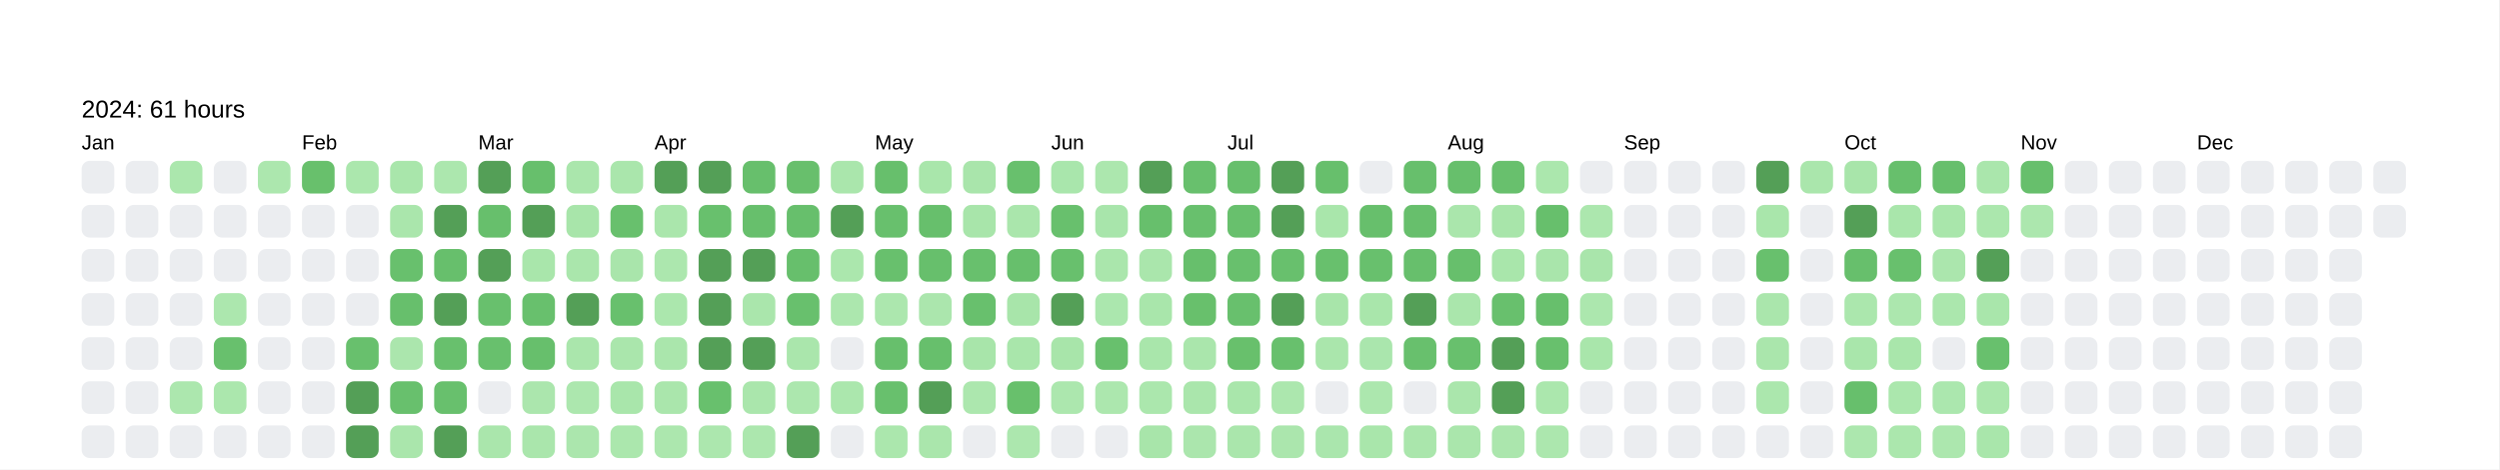
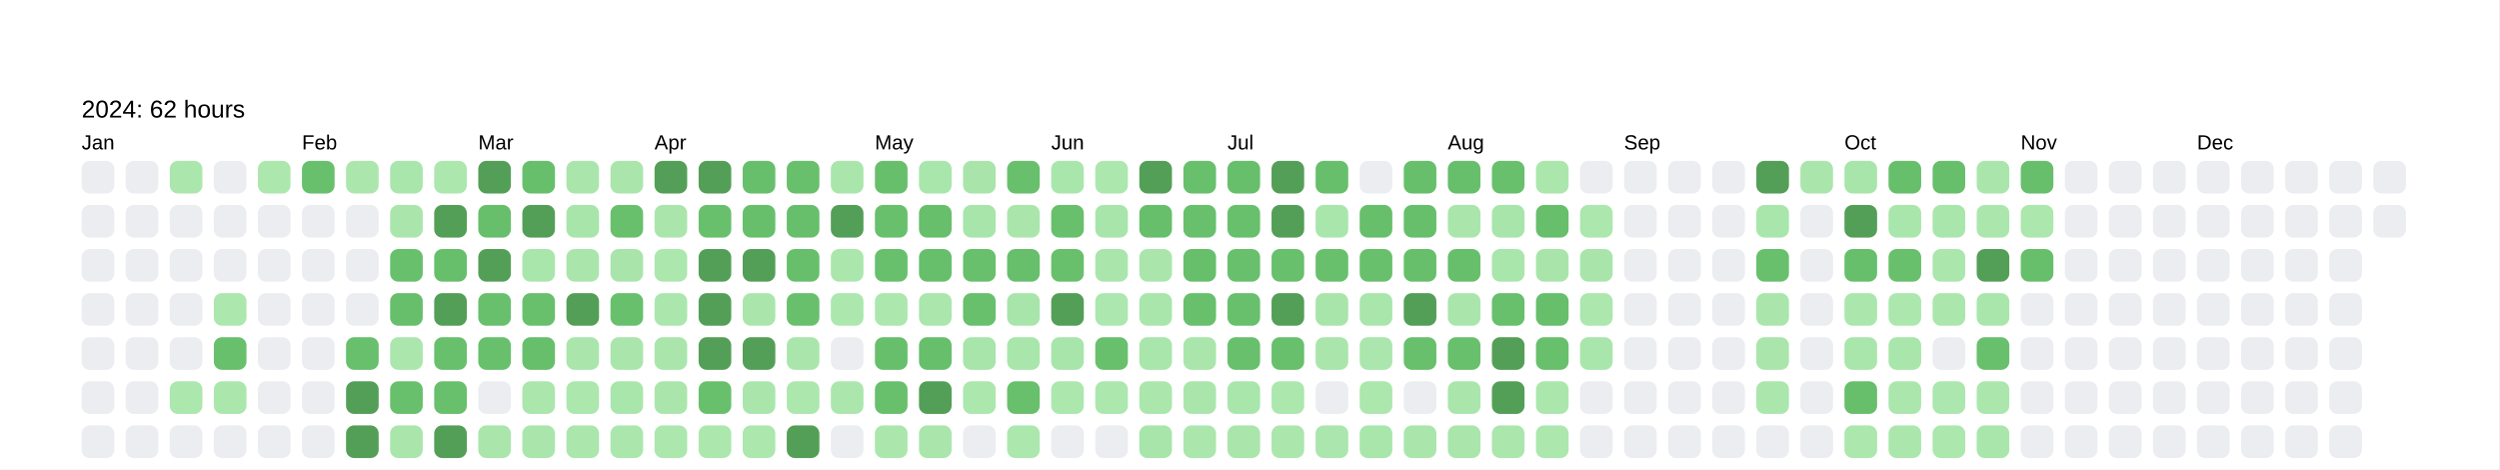
<svg xmlns="http://www.w3.org/2000/svg" baseProfile="full" height="57.5mm" version="1.1" viewBox="0,0,306.2,57.5" width="306.2mm">
  <defs />
  <rect fill="#FFFFFF" height="57.5" width="306.2" x="0" y="0" />
  <text fill="#000000" style="font-size:6px; font-family:Arial; font-weight:bold;" x="10" y="10" />
-   <text fill="#000000" style="font-size:3px; font-family:Arial;" x="10" y="14.4">2024: 61 hours</text>
+   <text fill="#000000" style="font-size:3px; font-family:Arial;" x="10" y="14.4">2024: 62 hours</text>
  <text fill="#000000" style="font-size:2.5px; font-family:Arial" x="10" y="18.3">Jan</text>
  <rect fill="#EBEDF0" height="4" rx="1" ry="1" width="4" x="10" y="19.7" />
  <rect fill="#EBEDF0" height="4" rx="1" ry="1" width="4" x="10" y="25.1" />
  <rect fill="#EBEDF0" height="4" rx="1" ry="1" width="4" x="10" y="30.5" />
  <rect fill="#EBEDF0" height="4" rx="1" ry="1" width="4" x="10" y="35.9" />
  <rect fill="#EBEDF0" height="4" rx="1" ry="1" width="4" x="10" y="41.3" />
  <rect fill="#EBEDF0" height="4" rx="1" ry="1" width="4" x="10" y="46.7" />
  <rect fill="#EBEDF0" height="4" rx="1" ry="1" width="4" x="10" y="52.1" />
  <rect fill="#EBEDF0" height="4" rx="1" ry="1" width="4" x="15.4" y="19.7" />
  <rect fill="#EBEDF0" height="4" rx="1" ry="1" width="4" x="15.4" y="25.1" />
  <rect fill="#EBEDF0" height="4" rx="1" ry="1" width="4" x="15.4" y="30.5" />
  <rect fill="#EBEDF0" height="4" rx="1" ry="1" width="4" x="15.4" y="35.9" />
  <rect fill="#EBEDF0" height="4" rx="1" ry="1" width="4" x="15.4" y="41.3" />
  <rect fill="#EBEDF0" height="4" rx="1" ry="1" width="4" x="15.4" y="46.7" />
  <rect fill="#EBEDF0" height="4" rx="1" ry="1" width="4" x="15.4" y="52.1" />
  <rect fill="#abe7ad" height="4" rx="1" ry="1" width="4" x="20.8" y="19.7" />
  <rect fill="#EBEDF0" height="4" rx="1" ry="1" width="4" x="20.8" y="25.1" />
  <rect fill="#EBEDF0" height="4" rx="1" ry="1" width="4" x="20.8" y="30.5" />
  <rect fill="#EBEDF0" height="4" rx="1" ry="1" width="4" x="20.8" y="35.9" />
  <rect fill="#EBEDF0" height="4" rx="1" ry="1" width="4" x="20.8" y="41.3" />
  <rect fill="#ace7ae" height="4" rx="1" ry="1" width="4" x="20.8" y="46.7" />
  <rect fill="#EBEDF0" height="4" rx="1" ry="1" width="4" x="20.8" y="52.1" />
  <rect fill="#EBEDF0" height="4" rx="1" ry="1" width="4" x="26.2" y="19.7" />
  <rect fill="#EBEDF0" height="4" rx="1" ry="1" width="4" x="26.2" y="25.1" />
  <rect fill="#EBEDF0" height="4" rx="1" ry="1" width="4" x="26.2" y="30.5" />
  <rect fill="#ace7ae" height="4" rx="1" ry="1" width="4" x="26.2" y="35.9" />
  <rect fill="#68c06d" height="4" rx="1" ry="1" width="4" x="26.2" y="41.3" />
  <rect fill="#abe7ad" height="4" rx="1" ry="1" width="4" x="26.2" y="46.7" />
  <rect fill="#EBEDF0" height="4" rx="1" ry="1" width="4" x="26.2" y="52.1" />
  <rect fill="#ace7ae" height="4" rx="1" ry="1" width="4" x="31.6" y="19.7" />
  <rect fill="#EBEDF0" height="4" rx="1" ry="1" width="4" x="31.6" y="25.1" />
  <rect fill="#EBEDF0" height="4" rx="1" ry="1" width="4" x="31.6" y="30.5" />
  <rect fill="#EBEDF0" height="4" rx="1" ry="1" width="4" x="31.6" y="35.9" />
  <rect fill="#EBEDF0" height="4" rx="1" ry="1" width="4" x="31.6" y="41.3" />
  <rect fill="#EBEDF0" height="4" rx="1" ry="1" width="4" x="31.6" y="46.7" />
  <rect fill="#EBEDF0" height="4" rx="1" ry="1" width="4" x="31.6" y="52.1" />
  <text fill="#000000" style="font-size:2.5px; font-family:Arial" x="37.0" y="18.3">Feb</text>
  <rect fill="#68c06c" height="4" rx="1" ry="1" width="4" x="37.0" y="19.7" />
  <rect fill="#EBEDF0" height="4" rx="1" ry="1" width="4" x="37.0" y="25.1" />
  <rect fill="#EBEDF0" height="4" rx="1" ry="1" width="4" x="37.0" y="30.5" />
  <rect fill="#EBEDF0" height="4" rx="1" ry="1" width="4" x="37.0" y="35.9" />
  <rect fill="#EBEDF0" height="4" rx="1" ry="1" width="4" x="37.0" y="41.3" />
  <rect fill="#EBEDF0" height="4" rx="1" ry="1" width="4" x="37.0" y="46.7" />
  <rect fill="#EBEDF0" height="4" rx="1" ry="1" width="4" x="37.0" y="52.1" />
  <rect fill="#abe7ad" height="4" rx="1" ry="1" width="4" x="42.4" y="19.7" />
  <rect fill="#EBEDF0" height="4" rx="1" ry="1" width="4" x="42.4" y="25.1" />
  <rect fill="#EBEDF0" height="4" rx="1" ry="1" width="4" x="42.4" y="30.5" />
  <rect fill="#EBEDF0" height="4" rx="1" ry="1" width="4" x="42.4" y="35.9" />
  <rect fill="#68c06d" height="4" rx="1" ry="1" width="4" x="42.4" y="41.3" />
  <rect fill="#549F57" height="4" rx="1" ry="1" width="4" x="42.4" y="46.7" />
  <rect fill="#549F57" height="4" rx="1" ry="1" width="4" x="42.4" y="52.1" />
  <rect fill="#a9e6ab" height="4" rx="1" ry="1" width="4" x="47.8" y="19.7" />
  <rect fill="#aae6ac" height="4" rx="1" ry="1" width="4" x="47.8" y="25.1" />
  <rect fill="#68c06d" height="4" rx="1" ry="1" width="4" x="47.8" y="30.5" />
  <rect fill="#67bf6c" height="4" rx="1" ry="1" width="4" x="47.8" y="35.9" />
  <rect fill="#abe6ad" height="4" rx="1" ry="1" width="4" x="47.8" y="41.3" />
  <rect fill="#68c06d" height="4" rx="1" ry="1" width="4" x="47.8" y="46.7" />
  <rect fill="#aae6ac" height="4" rx="1" ry="1" width="4" x="47.8" y="52.1" />
  <rect fill="#ace7ae" height="4" rx="1" ry="1" width="4" x="53.2" y="19.7" />
  <rect fill="#549F57" height="4" rx="1" ry="1" width="4" x="53.2" y="25.1" />
  <rect fill="#67bf6c" height="4" rx="1" ry="1" width="4" x="53.2" y="30.5" />
  <rect fill="#549F57" height="4" rx="1" ry="1" width="4" x="53.2" y="35.9" />
  <rect fill="#68c06d" height="4" rx="1" ry="1" width="4" x="53.2" y="41.3" />
  <rect fill="#68c06d" height="4" rx="1" ry="1" width="4" x="53.2" y="46.7" />
  <rect fill="#549F57" height="4" rx="1" ry="1" width="4" x="53.2" y="52.1" />
  <text fill="#000000" style="font-size:2.5px; font-family:Arial" x="58.6" y="18.3">Mar</text>
  <rect fill="#549F57" height="4" rx="1" ry="1" width="4" x="58.6" y="19.7" />
  <rect fill="#67bf6c" height="4" rx="1" ry="1" width="4" x="58.6" y="25.1" />
  <rect fill="#549F57" height="4" rx="1" ry="1" width="4" x="58.6" y="30.5" />
  <rect fill="#68c06d" height="4" rx="1" ry="1" width="4" x="58.6" y="35.9" />
  <rect fill="#68c06d" height="4" rx="1" ry="1" width="4" x="58.6" y="41.3" />
  <rect fill="#EBEDF0" height="4" rx="1" ry="1" width="4" x="58.6" y="46.7" />
  <rect fill="#aae6ac" height="4" rx="1" ry="1" width="4" x="58.6" y="52.1" />
  <rect fill="#67bf6c" height="4" rx="1" ry="1" width="4" x="64" y="19.7" />
  <rect fill="#549F57" height="4" rx="1" ry="1" width="4" x="64" y="25.1" />
  <rect fill="#a9e6ab" height="4" rx="1" ry="1" width="4" x="64" y="30.5" />
  <rect fill="#68c06d" height="4" rx="1" ry="1" width="4" x="64" y="35.9" />
  <rect fill="#67bf6c" height="4" rx="1" ry="1" width="4" x="64" y="41.3" />
  <rect fill="#abe6ad" height="4" rx="1" ry="1" width="4" x="64" y="46.7" />
  <rect fill="#aae6ac" height="4" rx="1" ry="1" width="4" x="64" y="52.1" />
  <rect fill="#aae6ac" height="4" rx="1" ry="1" width="4" x="69.4" y="19.7" />
  <rect fill="#a8e5aa" height="4" rx="1" ry="1" width="4" x="69.4" y="25.1" />
  <rect fill="#aae6ac" height="4" rx="1" ry="1" width="4" x="69.4" y="30.5" />
  <rect fill="#549F57" height="4" rx="1" ry="1" width="4" x="69.4" y="35.9" />
  <rect fill="#aae6ac" height="4" rx="1" ry="1" width="4" x="69.4" y="41.3" />
  <rect fill="#ace7ae" height="4" rx="1" ry="1" width="4" x="69.4" y="46.7" />
  <rect fill="#abe6ad" height="4" rx="1" ry="1" width="4" x="69.4" y="52.1" />
  <rect fill="#aae6ac" height="4" rx="1" ry="1" width="4" x="74.8" y="19.7" />
  <rect fill="#68c06d" height="4" rx="1" ry="1" width="4" x="74.8" y="25.1" />
  <rect fill="#a9e5ab" height="4" rx="1" ry="1" width="4" x="74.8" y="30.5" />
  <rect fill="#68c06d" height="4" rx="1" ry="1" width="4" x="74.8" y="35.9" />
  <rect fill="#aae6ac" height="4" rx="1" ry="1" width="4" x="74.8" y="41.3" />
  <rect fill="#a9e6ab" height="4" rx="1" ry="1" width="4" x="74.8" y="46.7" />
  <rect fill="#abe7ad" height="4" rx="1" ry="1" width="4" x="74.8" y="52.1" />
  <text fill="#000000" style="font-size:2.5px; font-family:Arial" x="80.2" y="18.3">Apr</text>
  <rect fill="#549F57" height="4" rx="1" ry="1" width="4" x="80.2" y="19.7" />
  <rect fill="#aae6ac" height="4" rx="1" ry="1" width="4" x="80.2" y="25.1" />
  <rect fill="#ace7ae" height="4" rx="1" ry="1" width="4" x="80.2" y="30.5" />
  <rect fill="#abe7ad" height="4" rx="1" ry="1" width="4" x="80.2" y="35.9" />
  <rect fill="#aae6ac" height="4" rx="1" ry="1" width="4" x="80.2" y="41.3" />
  <rect fill="#aae6ac" height="4" rx="1" ry="1" width="4" x="80.2" y="46.7" />
  <rect fill="#ace7ae" height="4" rx="1" ry="1" width="4" x="80.2" y="52.1" />
  <rect fill="#549F57" height="4" rx="1" ry="1" width="4" x="85.6" y="19.7" />
  <rect fill="#68c06d" height="4" rx="1" ry="1" width="4" x="85.6" y="25.1" />
  <rect fill="#549F57" height="4" rx="1" ry="1" width="4" x="85.6" y="30.5" />
  <rect fill="#549F57" height="4" rx="1" ry="1" width="4" x="85.6" y="35.9" />
  <rect fill="#549F57" height="4" rx="1" ry="1" width="4" x="85.6" y="41.3" />
  <rect fill="#68c06d" height="4" rx="1" ry="1" width="4" x="85.6" y="46.7" />
  <rect fill="#ace7ae" height="4" rx="1" ry="1" width="4" x="85.6" y="52.1" />
  <rect fill="#67bf6c" height="4" rx="1" ry="1" width="4" x="91" y="19.7" />
  <rect fill="#67bf6c" height="4" rx="1" ry="1" width="4" x="91" y="25.1" />
  <rect fill="#549F57" height="4" rx="1" ry="1" width="4" x="91" y="30.5" />
  <rect fill="#aae6ac" height="4" rx="1" ry="1" width="4" x="91" y="35.9" />
  <rect fill="#549F57" height="4" rx="1" ry="1" width="4" x="91" y="41.3" />
  <rect fill="#aae6ac" height="4" rx="1" ry="1" width="4" x="91" y="46.7" />
  <rect fill="#ace7ae" height="4" rx="1" ry="1" width="4" x="91" y="52.1" />
  <rect fill="#68bf6c" height="4" rx="1" ry="1" width="4" x="96.4" y="19.7" />
  <rect fill="#67bf6c" height="4" rx="1" ry="1" width="4" x="96.4" y="25.1" />
  <rect fill="#67bf6c" height="4" rx="1" ry="1" width="4" x="96.4" y="30.5" />
  <rect fill="#68c06d" height="4" rx="1" ry="1" width="4" x="96.4" y="35.9" />
  <rect fill="#aae6ac" height="4" rx="1" ry="1" width="4" x="96.4" y="41.3" />
  <rect fill="#ace7ae" height="4" rx="1" ry="1" width="4" x="96.4" y="46.7" />
  <rect fill="#549F57" height="4" rx="1" ry="1" width="4" x="96.4" y="52.1" />
  <rect fill="#aae6ac" height="4" rx="1" ry="1" width="4" x="101.8" y="19.7" />
  <rect fill="#549F57" height="4" rx="1" ry="1" width="4" x="101.8" y="25.1" />
  <rect fill="#abe7ad" height="4" rx="1" ry="1" width="4" x="101.8" y="30.5" />
  <rect fill="#ace7ae" height="4" rx="1" ry="1" width="4" x="101.8" y="35.9" />
  <rect fill="#EBEDF0" height="4" rx="1" ry="1" width="4" x="101.8" y="41.3" />
  <rect fill="#abe7ad" height="4" rx="1" ry="1" width="4" x="101.8" y="46.7" />
  <rect fill="#EBEDF0" height="4" rx="1" ry="1" width="4" x="101.8" y="52.1" />
  <text fill="#000000" style="font-size:2.5px; font-family:Arial" x="107.2" y="18.3">May</text>
  <rect fill="#67bf6c" height="4" rx="1" ry="1" width="4" x="107.2" y="19.7" />
  <rect fill="#68c06d" height="4" rx="1" ry="1" width="4" x="107.2" y="25.1" />
  <rect fill="#68c06d" height="4" rx="1" ry="1" width="4" x="107.2" y="30.5" />
  <rect fill="#ace7ae" height="4" rx="1" ry="1" width="4" x="107.2" y="35.9" />
  <rect fill="#67bf6c" height="4" rx="1" ry="1" width="4" x="107.2" y="41.3" />
  <rect fill="#68c06d" height="4" rx="1" ry="1" width="4" x="107.2" y="46.7" />
  <rect fill="#abe7ad" height="4" rx="1" ry="1" width="4" x="107.2" y="52.1" />
  <rect fill="#a9e6ab" height="4" rx="1" ry="1" width="4" x="112.6" y="19.7" />
  <rect fill="#67bf6c" height="4" rx="1" ry="1" width="4" x="112.6" y="25.1" />
  <rect fill="#67bf6c" height="4" rx="1" ry="1" width="4" x="112.6" y="30.5" />
  <rect fill="#abe6ad" height="4" rx="1" ry="1" width="4" x="112.6" y="35.9" />
  <rect fill="#67bf6c" height="4" rx="1" ry="1" width="4" x="112.6" y="41.3" />
  <rect fill="#549F57" height="4" rx="1" ry="1" width="4" x="112.6" y="46.7" />
  <rect fill="#aae6ac" height="4" rx="1" ry="1" width="4" x="112.6" y="52.1" />
  <rect fill="#a9e5ab" height="4" rx="1" ry="1" width="4" x="118" y="19.7" />
  <rect fill="#a8e5aa" height="4" rx="1" ry="1" width="4" x="118" y="25.1" />
  <rect fill="#68c06d" height="4" rx="1" ry="1" width="4" x="118" y="30.5" />
  <rect fill="#68c06d" height="4" rx="1" ry="1" width="4" x="118" y="35.9" />
  <rect fill="#a8e5aa" height="4" rx="1" ry="1" width="4" x="118" y="41.3" />
  <rect fill="#ace7ae" height="4" rx="1" ry="1" width="4" x="118" y="46.7" />
  <rect fill="#EBEDF0" height="4" rx="1" ry="1" width="4" x="118" y="52.1" />
  <rect fill="#68c06d" height="4" rx="1" ry="1" width="4" x="123.4" y="19.7" />
  <rect fill="#aae6ac" height="4" rx="1" ry="1" width="4" x="123.4" y="25.1" />
  <rect fill="#67bf6c" height="4" rx="1" ry="1" width="4" x="123.4" y="30.5" />
  <rect fill="#a8e5aa" height="4" rx="1" ry="1" width="4" x="123.4" y="35.9" />
  <rect fill="#a9e6ab" height="4" rx="1" ry="1" width="4" x="123.4" y="41.3" />
  <rect fill="#68c06c" height="4" rx="1" ry="1" width="4" x="123.4" y="46.7" />
  <rect fill="#ace7ae" height="4" rx="1" ry="1" width="4" x="123.4" y="52.1" />
  <text fill="#000000" style="font-size:2.5px; font-family:Arial" x="128.8" y="18.3">Jun</text>
  <rect fill="#a9e6ac" height="4" rx="1" ry="1" width="4" x="128.8" y="19.7" />
  <rect fill="#68c06d" height="4" rx="1" ry="1" width="4" x="128.8" y="25.1" />
  <rect fill="#68c06d" height="4" rx="1" ry="1" width="4" x="128.8" y="30.5" />
  <rect fill="#549F57" height="4" rx="1" ry="1" width="4" x="128.8" y="35.9" />
  <rect fill="#a8e5aa" height="4" rx="1" ry="1" width="4" x="128.8" y="41.3" />
  <rect fill="#ace7ae" height="4" rx="1" ry="1" width="4" x="128.8" y="46.7" />
  <rect fill="#EBEDF0" height="4" rx="1" ry="1" width="4" x="128.8" y="52.1" />
  <rect fill="#ace7ae" height="4" rx="1" ry="1" width="4" x="134.2" y="19.7" />
  <rect fill="#a8e5ab" height="4" rx="1" ry="1" width="4" x="134.2" y="25.1" />
  <rect fill="#aae6ac" height="4" rx="1" ry="1" width="4" x="134.2" y="30.5" />
  <rect fill="#abe7ae" height="4" rx="1" ry="1" width="4" x="134.2" y="35.9" />
  <rect fill="#68c06d" height="4" rx="1" ry="1" width="4" x="134.2" y="41.3" />
  <rect fill="#ace7ae" height="4" rx="1" ry="1" width="4" x="134.2" y="46.7" />
  <rect fill="#EBEDF0" height="4" rx="1" ry="1" width="4" x="134.2" y="52.1" />
  <rect fill="#549F57" height="4" rx="1" ry="1" width="4" x="139.6" y="19.7" />
  <rect fill="#67bf6c" height="4" rx="1" ry="1" width="4" x="139.6" y="25.1" />
  <rect fill="#aae6ac" height="4" rx="1" ry="1" width="4" x="139.6" y="30.5" />
  <rect fill="#a9e6ab" height="4" rx="1" ry="1" width="4" x="139.6" y="35.9" />
  <rect fill="#a9e6ab" height="4" rx="1" ry="1" width="4" x="139.6" y="41.3" />
  <rect fill="#abe7ad" height="4" rx="1" ry="1" width="4" x="139.6" y="46.7" />
  <rect fill="#a8e5aa" height="4" rx="1" ry="1" width="4" x="139.6" y="52.1" />
  <rect fill="#68c06d" height="4" rx="1" ry="1" width="4" x="145" y="19.7" />
  <rect fill="#68c06d" height="4" rx="1" ry="1" width="4" x="145" y="25.1" />
  <rect fill="#67bf6c" height="4" rx="1" ry="1" width="4" x="145" y="30.5" />
  <rect fill="#68c06c" height="4" rx="1" ry="1" width="4" x="145" y="35.9" />
  <rect fill="#aae6ac" height="4" rx="1" ry="1" width="4" x="145" y="41.3" />
  <rect fill="#aae6ac" height="4" rx="1" ry="1" width="4" x="145" y="46.7" />
  <rect fill="#abe6ad" height="4" rx="1" ry="1" width="4" x="145" y="52.1" />
  <text fill="#000000" style="font-size:2.5px; font-family:Arial" x="150.4" y="18.3">Jul</text>
  <rect fill="#67bf6c" height="4" rx="1" ry="1" width="4" x="150.4" y="19.7" />
  <rect fill="#68c06d" height="4" rx="1" ry="1" width="4" x="150.4" y="25.1" />
  <rect fill="#68c06d" height="4" rx="1" ry="1" width="4" x="150.4" y="30.5" />
  <rect fill="#68c06d" height="4" rx="1" ry="1" width="4" x="150.4" y="35.9" />
  <rect fill="#68c06c" height="4" rx="1" ry="1" width="4" x="150.4" y="41.3" />
  <rect fill="#a9e6ab" height="4" rx="1" ry="1" width="4" x="150.4" y="46.7" />
  <rect fill="#aae6ac" height="4" rx="1" ry="1" width="4" x="150.4" y="52.1" />
  <rect fill="#549F57" height="4" rx="1" ry="1" width="4" x="155.8" y="19.7" />
  <rect fill="#549F57" height="4" rx="1" ry="1" width="4" x="155.8" y="25.1" />
  <rect fill="#68c06d" height="4" rx="1" ry="1" width="4" x="155.8" y="30.5" />
  <rect fill="#549F57" height="4" rx="1" ry="1" width="4" x="155.8" y="35.9" />
  <rect fill="#68c06d" height="4" rx="1" ry="1" width="4" x="155.8" y="41.3" />
  <rect fill="#ace7ae" height="4" rx="1" ry="1" width="4" x="155.8" y="46.7" />
  <rect fill="#abe6ad" height="4" rx="1" ry="1" width="4" x="155.8" y="52.1" />
  <rect fill="#67bf6c" height="4" rx="1" ry="1" width="4" x="161.2" y="19.7" />
  <rect fill="#a9e6ab" height="4" rx="1" ry="1" width="4" x="161.2" y="25.1" />
  <rect fill="#68c06d" height="4" rx="1" ry="1" width="4" x="161.2" y="30.5" />
  <rect fill="#a8e5aa" height="4" rx="1" ry="1" width="4" x="161.2" y="35.9" />
  <rect fill="#aae6ac" height="4" rx="1" ry="1" width="4" x="161.2" y="41.3" />
  <rect fill="#EBEDF0" height="4" rx="1" ry="1" width="4" x="161.2" y="46.7" />
  <rect fill="#aae6ad" height="4" rx="1" ry="1" width="4" x="161.2" y="52.1" />
  <rect fill="#EBEDF0" height="4" rx="1" ry="1" width="4" x="166.6" y="19.7" />
  <rect fill="#67bf6c" height="4" rx="1" ry="1" width="4" x="166.6" y="25.1" />
  <rect fill="#68c06d" height="4" rx="1" ry="1" width="4" x="166.6" y="30.5" />
  <rect fill="#a9e6ab" height="4" rx="1" ry="1" width="4" x="166.6" y="35.9" />
  <rect fill="#aae6ad" height="4" rx="1" ry="1" width="4" x="166.6" y="41.3" />
  <rect fill="#ace7ae" height="4" rx="1" ry="1" width="4" x="166.6" y="46.7" />
  <rect fill="#a9e6ab" height="4" rx="1" ry="1" width="4" x="166.6" y="52.1" />
  <rect fill="#67bf6c" height="4" rx="1" ry="1" width="4" x="172" y="19.7" />
  <rect fill="#67bf6c" height="4" rx="1" ry="1" width="4" x="172" y="25.1" />
  <rect fill="#67bf6c" height="4" rx="1" ry="1" width="4" x="172" y="30.5" />
  <rect fill="#549F57" height="4" rx="1" ry="1" width="4" x="172" y="35.9" />
  <rect fill="#68c06d" height="4" rx="1" ry="1" width="4" x="172" y="41.3" />
  <rect fill="#EBEDF0" height="4" rx="1" ry="1" width="4" x="172" y="46.7" />
  <rect fill="#aae6ac" height="4" rx="1" ry="1" width="4" x="172" y="52.1" />
  <text fill="#000000" style="font-size:2.5px; font-family:Arial" x="177.4" y="18.3">Aug</text>
  <rect fill="#67bf6c" height="4" rx="1" ry="1" width="4" x="177.4" y="19.7" />
  <rect fill="#aae6ac" height="4" rx="1" ry="1" width="4" x="177.4" y="25.1" />
  <rect fill="#67bf6c" height="4" rx="1" ry="1" width="4" x="177.4" y="30.5" />
  <rect fill="#aae6ac" height="4" rx="1" ry="1" width="4" x="177.4" y="35.9" />
  <rect fill="#68c06d" height="4" rx="1" ry="1" width="4" x="177.4" y="41.3" />
  <rect fill="#aae6ac" height="4" rx="1" ry="1" width="4" x="177.4" y="46.7" />
  <rect fill="#aae6ac" height="4" rx="1" ry="1" width="4" x="177.4" y="52.1" />
  <rect fill="#68c06d" height="4" rx="1" ry="1" width="4" x="182.8" y="19.7" />
  <rect fill="#a8e5aa" height="4" rx="1" ry="1" width="4" x="182.8" y="25.1" />
  <rect fill="#a9e6ab" height="4" rx="1" ry="1" width="4" x="182.8" y="30.5" />
  <rect fill="#68c06d" height="4" rx="1" ry="1" width="4" x="182.8" y="35.9" />
  <rect fill="#549F57" height="4" rx="1" ry="1" width="4" x="182.8" y="41.3" />
  <rect fill="#549F57" height="4" rx="1" ry="1" width="4" x="182.8" y="46.7" />
  <rect fill="#abe6ad" height="4" rx="1" ry="1" width="4" x="182.8" y="52.1" />
  <rect fill="#abe7ad" height="4" rx="1" ry="1" width="4" x="188.2" y="19.7" />
  <rect fill="#67bf6c" height="4" rx="1" ry="1" width="4" x="188.2" y="25.1" />
  <rect fill="#a9e5ab" height="4" rx="1" ry="1" width="4" x="188.2" y="30.5" />
  <rect fill="#67bf6c" height="4" rx="1" ry="1" width="4" x="188.2" y="35.9" />
  <rect fill="#68c06d" height="4" rx="1" ry="1" width="4" x="188.2" y="41.3" />
  <rect fill="#abe7ad" height="4" rx="1" ry="1" width="4" x="188.2" y="46.7" />
  <rect fill="#ace7ae" height="4" rx="1" ry="1" width="4" x="188.2" y="52.1" />
  <rect fill="#EBEDF0" height="4" rx="1" ry="1" width="4" x="193.6" y="19.7" />
  <rect fill="#ace7ae" height="4" rx="1" ry="1" width="4" x="193.6" y="25.1" />
  <rect fill="#a9e5ab" height="4" rx="1" ry="1" width="4" x="193.6" y="30.5" />
  <rect fill="#ace7ae" height="4" rx="1" ry="1" width="4" x="193.6" y="35.9" />
  <rect fill="#a9e6ab" height="4" rx="1" ry="1" width="4" x="193.6" y="41.3" />
  <rect fill="#EBEDF0" height="4" rx="1" ry="1" width="4" x="193.6" y="46.7" />
  <rect fill="#EBEDF0" height="4" rx="1" ry="1" width="4" x="193.6" y="52.1" />
  <text fill="#000000" style="font-size:2.5px; font-family:Arial" x="199" y="18.3">Sep</text>
  <rect fill="#EBEDF0" height="4" rx="1" ry="1" width="4" x="199" y="19.7" />
  <rect fill="#EBEDF0" height="4" rx="1" ry="1" width="4" x="199" y="25.1" />
  <rect fill="#EBEDF0" height="4" rx="1" ry="1" width="4" x="199" y="30.5" />
  <rect fill="#EBEDF0" height="4" rx="1" ry="1" width="4" x="199" y="35.9" />
  <rect fill="#EBEDF0" height="4" rx="1" ry="1" width="4" x="199" y="41.3" />
  <rect fill="#EBEDF0" height="4" rx="1" ry="1" width="4" x="199" y="46.7" />
  <rect fill="#EBEDF0" height="4" rx="1" ry="1" width="4" x="199" y="52.1" />
  <rect fill="#EBEDF0" height="4" rx="1" ry="1" width="4" x="204.4" y="19.7" />
  <rect fill="#EBEDF0" height="4" rx="1" ry="1" width="4" x="204.4" y="25.1" />
  <rect fill="#EBEDF0" height="4" rx="1" ry="1" width="4" x="204.4" y="30.5" />
  <rect fill="#EBEDF0" height="4" rx="1" ry="1" width="4" x="204.4" y="35.9" />
  <rect fill="#EBEDF0" height="4" rx="1" ry="1" width="4" x="204.4" y="41.3" />
  <rect fill="#EBEDF0" height="4" rx="1" ry="1" width="4" x="204.4" y="46.7" />
  <rect fill="#EBEDF0" height="4" rx="1" ry="1" width="4" x="204.4" y="52.1" />
  <rect fill="#EBEDF0" height="4" rx="1" ry="1" width="4" x="209.8" y="19.7" />
  <rect fill="#EBEDF0" height="4" rx="1" ry="1" width="4" x="209.8" y="25.1" />
  <rect fill="#EBEDF0" height="4" rx="1" ry="1" width="4" x="209.8" y="30.5" />
  <rect fill="#EBEDF0" height="4" rx="1" ry="1" width="4" x="209.8" y="35.9" />
  <rect fill="#EBEDF0" height="4" rx="1" ry="1" width="4" x="209.8" y="41.3" />
  <rect fill="#EBEDF0" height="4" rx="1" ry="1" width="4" x="209.8" y="46.7" />
  <rect fill="#EBEDF0" height="4" rx="1" ry="1" width="4" x="209.8" y="52.1" />
  <rect fill="#549F57" height="4" rx="1" ry="1" width="4" x="215.2" y="19.7" />
  <rect fill="#a9e6ab" height="4" rx="1" ry="1" width="4" x="215.2" y="25.1" />
  <rect fill="#68c06d" height="4" rx="1" ry="1" width="4" x="215.2" y="30.5" />
  <rect fill="#aae6ac" height="4" rx="1" ry="1" width="4" x="215.2" y="35.9" />
  <rect fill="#aae6ac" height="4" rx="1" ry="1" width="4" x="215.2" y="41.3" />
  <rect fill="#abe7ad" height="4" rx="1" ry="1" width="4" x="215.2" y="46.7" />
  <rect fill="#EBEDF0" height="4" rx="1" ry="1" width="4" x="215.2" y="52.1" />
  <rect fill="#aae6ac" height="4" rx="1" ry="1" width="4" x="220.6" y="19.7" />
  <rect fill="#EBEDF0" height="4" rx="1" ry="1" width="4" x="220.6" y="25.1" />
  <rect fill="#EBEDF0" height="4" rx="1" ry="1" width="4" x="220.6" y="30.5" />
  <rect fill="#EBEDF0" height="4" rx="1" ry="1" width="4" x="220.6" y="35.9" />
  <rect fill="#EBEDF0" height="4" rx="1" ry="1" width="4" x="220.6" y="41.3" />
  <rect fill="#EBEDF0" height="4" rx="1" ry="1" width="4" x="220.6" y="46.7" />
  <rect fill="#EBEDF0" height="4" rx="1" ry="1" width="4" x="220.6" y="52.1" />
  <text fill="#000000" style="font-size:2.5px; font-family:Arial" x="226" y="18.3">Oct</text>
  <rect fill="#a8e5aa" height="4" rx="1" ry="1" width="4" x="226" y="19.7" />
  <rect fill="#549F57" height="4" rx="1" ry="1" width="4" x="226" y="25.1" />
  <rect fill="#67bf6c" height="4" rx="1" ry="1" width="4" x="226" y="30.5" />
  <rect fill="#abe7ad" height="4" rx="1" ry="1" width="4" x="226" y="35.9" />
  <rect fill="#a9e6ab" height="4" rx="1" ry="1" width="4" x="226" y="41.3" />
  <rect fill="#67bf6c" height="4" rx="1" ry="1" width="4" x="226" y="46.7" />
  <rect fill="#ace7ae" height="4" rx="1" ry="1" width="4" x="226" y="52.1" />
  <rect fill="#67bf6c" height="4" rx="1" ry="1" width="4" x="231.4" y="19.7" />
  <rect fill="#a9e6ab" height="4" rx="1" ry="1" width="4" x="231.4" y="25.1" />
  <rect fill="#68c06d" height="4" rx="1" ry="1" width="4" x="231.4" y="30.5" />
  <rect fill="#ace7ae" height="4" rx="1" ry="1" width="4" x="231.4" y="35.9" />
  <rect fill="#a9e6ab" height="4" rx="1" ry="1" width="4" x="231.4" y="41.3" />
  <rect fill="#abe7ad" height="4" rx="1" ry="1" width="4" x="231.4" y="46.7" />
  <rect fill="#abe7ad" height="4" rx="1" ry="1" width="4" x="231.4" y="52.1" />
  <rect fill="#67bf6c" height="4" rx="1" ry="1" width="4" x="236.8" y="19.7" />
  <rect fill="#a9e6ab" height="4" rx="1" ry="1" width="4" x="236.8" y="25.1" />
  <rect fill="#abe6ad" height="4" rx="1" ry="1" width="4" x="236.8" y="30.5" />
  <rect fill="#abe7ad" height="4" rx="1" ry="1" width="4" x="236.8" y="35.9" />
  <rect fill="#EBEDF0" height="4" rx="1" ry="1" width="4" x="236.8" y="41.3" />
  <rect fill="#abe7ae" height="4" rx="1" ry="1" width="4" x="236.8" y="46.7" />
  <rect fill="#ace7ae" height="4" rx="1" ry="1" width="4" x="236.8" y="52.1" />
  <rect fill="#aae6ac" height="4" rx="1" ry="1" width="4" x="242.2" y="19.7" />
  <rect fill="#abe7ad" height="4" rx="1" ry="1" width="4" x="242.2" y="25.1" />
  <rect fill="#549F57" height="4" rx="1" ry="1" width="4" x="242.2" y="30.5" />
  <rect fill="#a9e6ab" height="4" rx="1" ry="1" width="4" x="242.2" y="35.9" />
  <rect fill="#68c06d" height="4" rx="1" ry="1" width="4" x="242.2" y="41.3" />
  <rect fill="#abe7ad" height="4" rx="1" ry="1" width="4" x="242.2" y="46.7" />
  <rect fill="#a9e6ab" height="4" rx="1" ry="1" width="4" x="242.2" y="52.1" />
  <text fill="#000000" style="font-size:2.5px; font-family:Arial" x="247.6" y="18.3">Nov</text>
  <rect fill="#67bf6c" height="4" rx="1" ry="1" width="4" x="247.6" y="19.7" />
  <rect fill="#ace7ae" height="4" rx="1" ry="1" width="4" x="247.6" y="25.1" />
-   <rect fill="#EBEDF0" height="4" rx="1" ry="1" width="4" x="247.6" y="30.5" />
+   <rect fill="#67bf6c" height="4" rx="1" ry="1" width="4" x="247.6" y="30.5" />
  <rect fill="#EBEDF0" height="4" rx="1" ry="1" width="4" x="247.6" y="35.9" />
  <rect fill="#EBEDF0" height="4" rx="1" ry="1" width="4" x="247.6" y="41.3" />
  <rect fill="#EBEDF0" height="4" rx="1" ry="1" width="4" x="247.6" y="46.7" />
  <rect fill="#EBEDF0" height="4" rx="1" ry="1" width="4" x="247.6" y="52.1" />
  <rect fill="#EBEDF0" height="4" rx="1" ry="1" width="4" x="253" y="19.7" />
  <rect fill="#EBEDF0" height="4" rx="1" ry="1" width="4" x="253" y="25.1" />
  <rect fill="#EBEDF0" height="4" rx="1" ry="1" width="4" x="253" y="30.5" />
  <rect fill="#EBEDF0" height="4" rx="1" ry="1" width="4" x="253" y="35.9" />
  <rect fill="#EBEDF0" height="4" rx="1" ry="1" width="4" x="253" y="41.3" />
  <rect fill="#EBEDF0" height="4" rx="1" ry="1" width="4" x="253" y="46.7" />
  <rect fill="#EBEDF0" height="4" rx="1" ry="1" width="4" x="253" y="52.1" />
  <rect fill="#EBEDF0" height="4" rx="1" ry="1" width="4" x="258.4" y="19.7" />
  <rect fill="#EBEDF0" height="4" rx="1" ry="1" width="4" x="258.4" y="25.1" />
  <rect fill="#EBEDF0" height="4" rx="1" ry="1" width="4" x="258.4" y="30.5" />
  <rect fill="#EBEDF0" height="4" rx="1" ry="1" width="4" x="258.4" y="35.9" />
  <rect fill="#EBEDF0" height="4" rx="1" ry="1" width="4" x="258.4" y="41.3" />
  <rect fill="#EBEDF0" height="4" rx="1" ry="1" width="4" x="258.4" y="46.7" />
  <rect fill="#EBEDF0" height="4" rx="1" ry="1" width="4" x="258.4" y="52.1" />
  <rect fill="#EBEDF0" height="4" rx="1" ry="1" width="4" x="263.8" y="19.7" />
  <rect fill="#EBEDF0" height="4" rx="1" ry="1" width="4" x="263.8" y="25.1" />
  <rect fill="#EBEDF0" height="4" rx="1" ry="1" width="4" x="263.8" y="30.5" />
  <rect fill="#EBEDF0" height="4" rx="1" ry="1" width="4" x="263.8" y="35.9" />
  <rect fill="#EBEDF0" height="4" rx="1" ry="1" width="4" x="263.8" y="41.3" />
  <rect fill="#EBEDF0" height="4" rx="1" ry="1" width="4" x="263.8" y="46.7" />
  <rect fill="#EBEDF0" height="4" rx="1" ry="1" width="4" x="263.8" y="52.1" />
  <text fill="#000000" style="font-size:2.5px; font-family:Arial" x="269.2" y="18.3">Dec</text>
  <rect fill="#EBEDF0" height="4" rx="1" ry="1" width="4" x="269.2" y="19.7" />
  <rect fill="#EBEDF0" height="4" rx="1" ry="1" width="4" x="269.2" y="25.1" />
  <rect fill="#EBEDF0" height="4" rx="1" ry="1" width="4" x="269.2" y="30.5" />
  <rect fill="#EBEDF0" height="4" rx="1" ry="1" width="4" x="269.2" y="35.9" />
  <rect fill="#EBEDF0" height="4" rx="1" ry="1" width="4" x="269.2" y="41.3" />
  <rect fill="#EBEDF0" height="4" rx="1" ry="1" width="4" x="269.2" y="46.7" />
  <rect fill="#EBEDF0" height="4" rx="1" ry="1" width="4" x="269.2" y="52.1" />
  <rect fill="#EBEDF0" height="4" rx="1" ry="1" width="4" x="274.6" y="19.7" />
  <rect fill="#EBEDF0" height="4" rx="1" ry="1" width="4" x="274.6" y="25.1" />
  <rect fill="#EBEDF0" height="4" rx="1" ry="1" width="4" x="274.6" y="30.5" />
  <rect fill="#EBEDF0" height="4" rx="1" ry="1" width="4" x="274.6" y="35.9" />
  <rect fill="#EBEDF0" height="4" rx="1" ry="1" width="4" x="274.6" y="41.3" />
  <rect fill="#EBEDF0" height="4" rx="1" ry="1" width="4" x="274.6" y="46.7" />
  <rect fill="#EBEDF0" height="4" rx="1" ry="1" width="4" x="274.6" y="52.1" />
  <rect fill="#EBEDF0" height="4" rx="1" ry="1" width="4" x="280" y="19.7" />
  <rect fill="#EBEDF0" height="4" rx="1" ry="1" width="4" x="280" y="25.1" />
  <rect fill="#EBEDF0" height="4" rx="1" ry="1" width="4" x="280" y="30.5" />
  <rect fill="#EBEDF0" height="4" rx="1" ry="1" width="4" x="280" y="35.9" />
  <rect fill="#EBEDF0" height="4" rx="1" ry="1" width="4" x="280" y="41.3" />
  <rect fill="#EBEDF0" height="4" rx="1" ry="1" width="4" x="280" y="46.7" />
  <rect fill="#EBEDF0" height="4" rx="1" ry="1" width="4" x="280" y="52.1" />
  <rect fill="#EBEDF0" height="4" rx="1" ry="1" width="4" x="285.4" y="19.7" />
  <rect fill="#EBEDF0" height="4" rx="1" ry="1" width="4" x="285.4" y="25.1" />
  <rect fill="#EBEDF0" height="4" rx="1" ry="1" width="4" x="285.4" y="30.5" />
  <rect fill="#EBEDF0" height="4" rx="1" ry="1" width="4" x="285.4" y="35.9" />
  <rect fill="#EBEDF0" height="4" rx="1" ry="1" width="4" x="285.4" y="41.3" />
  <rect fill="#EBEDF0" height="4" rx="1" ry="1" width="4" x="285.4" y="46.7" />
  <rect fill="#EBEDF0" height="4" rx="1" ry="1" width="4" x="285.4" y="52.1" />
  <rect fill="#EBEDF0" height="4" rx="1" ry="1" width="4" x="290.8" y="19.7" />
  <rect fill="#EBEDF0" height="4" rx="1" ry="1" width="4" x="290.8" y="25.1" />
</svg>
